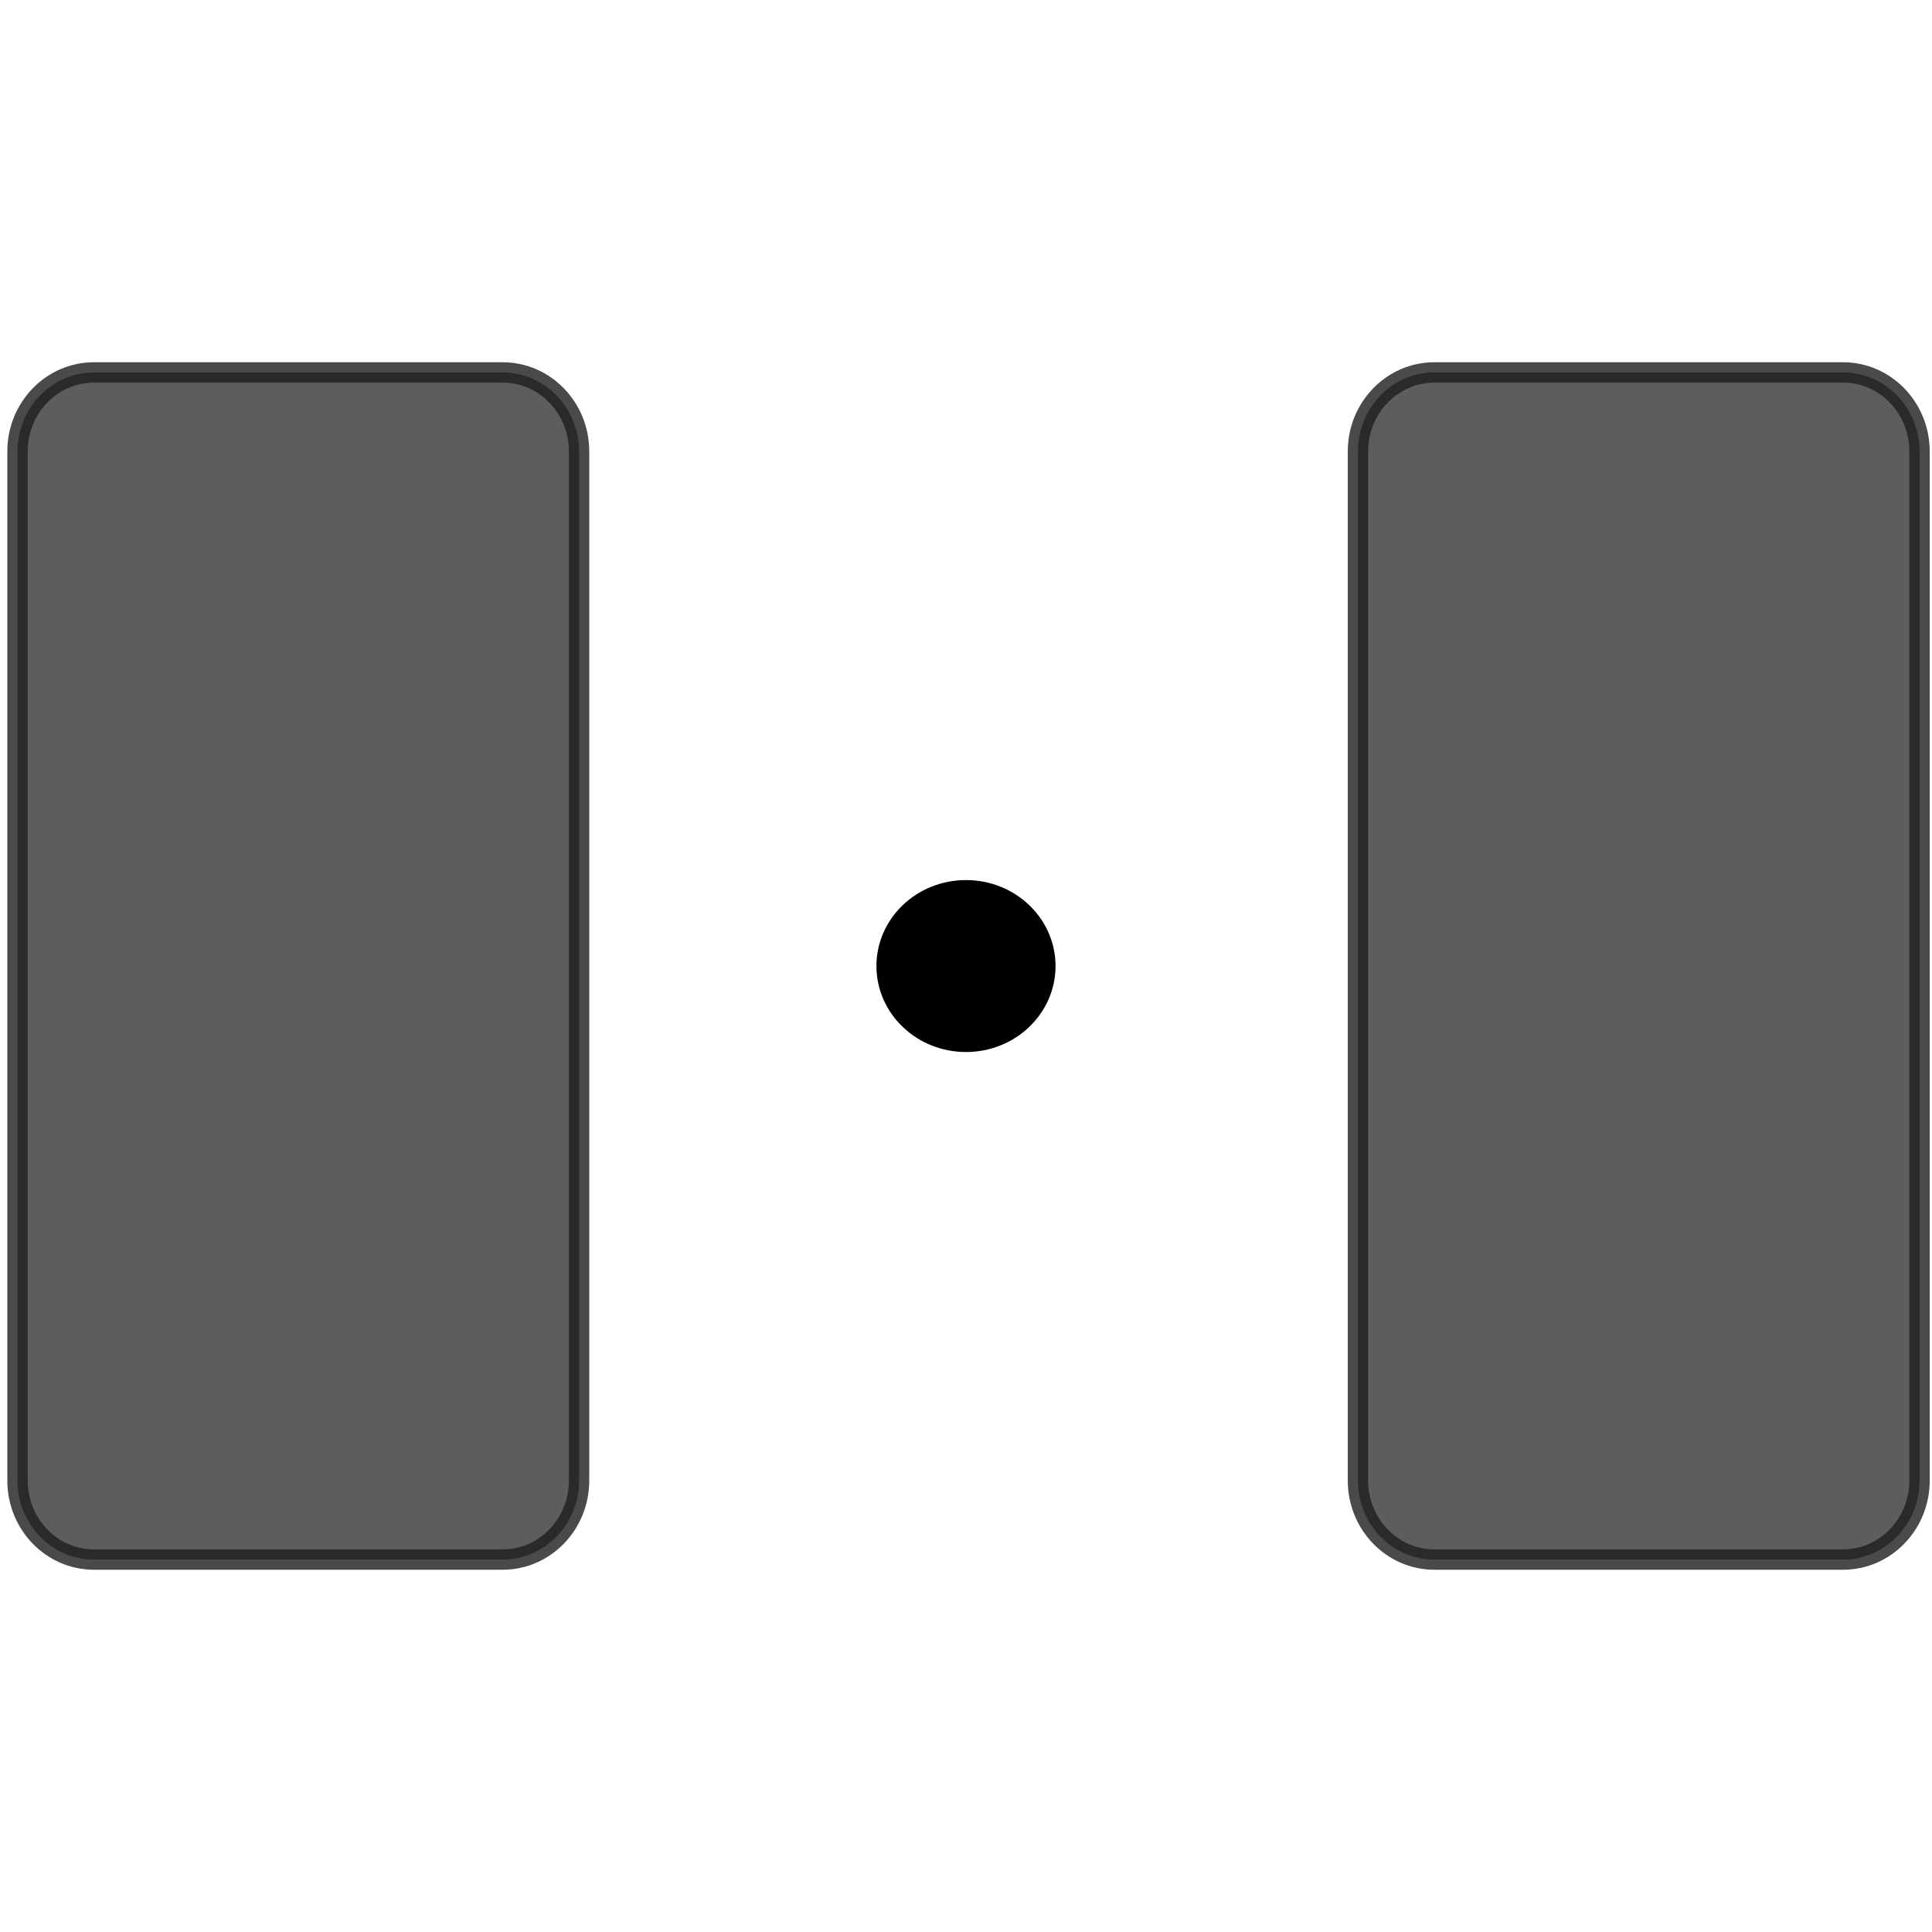
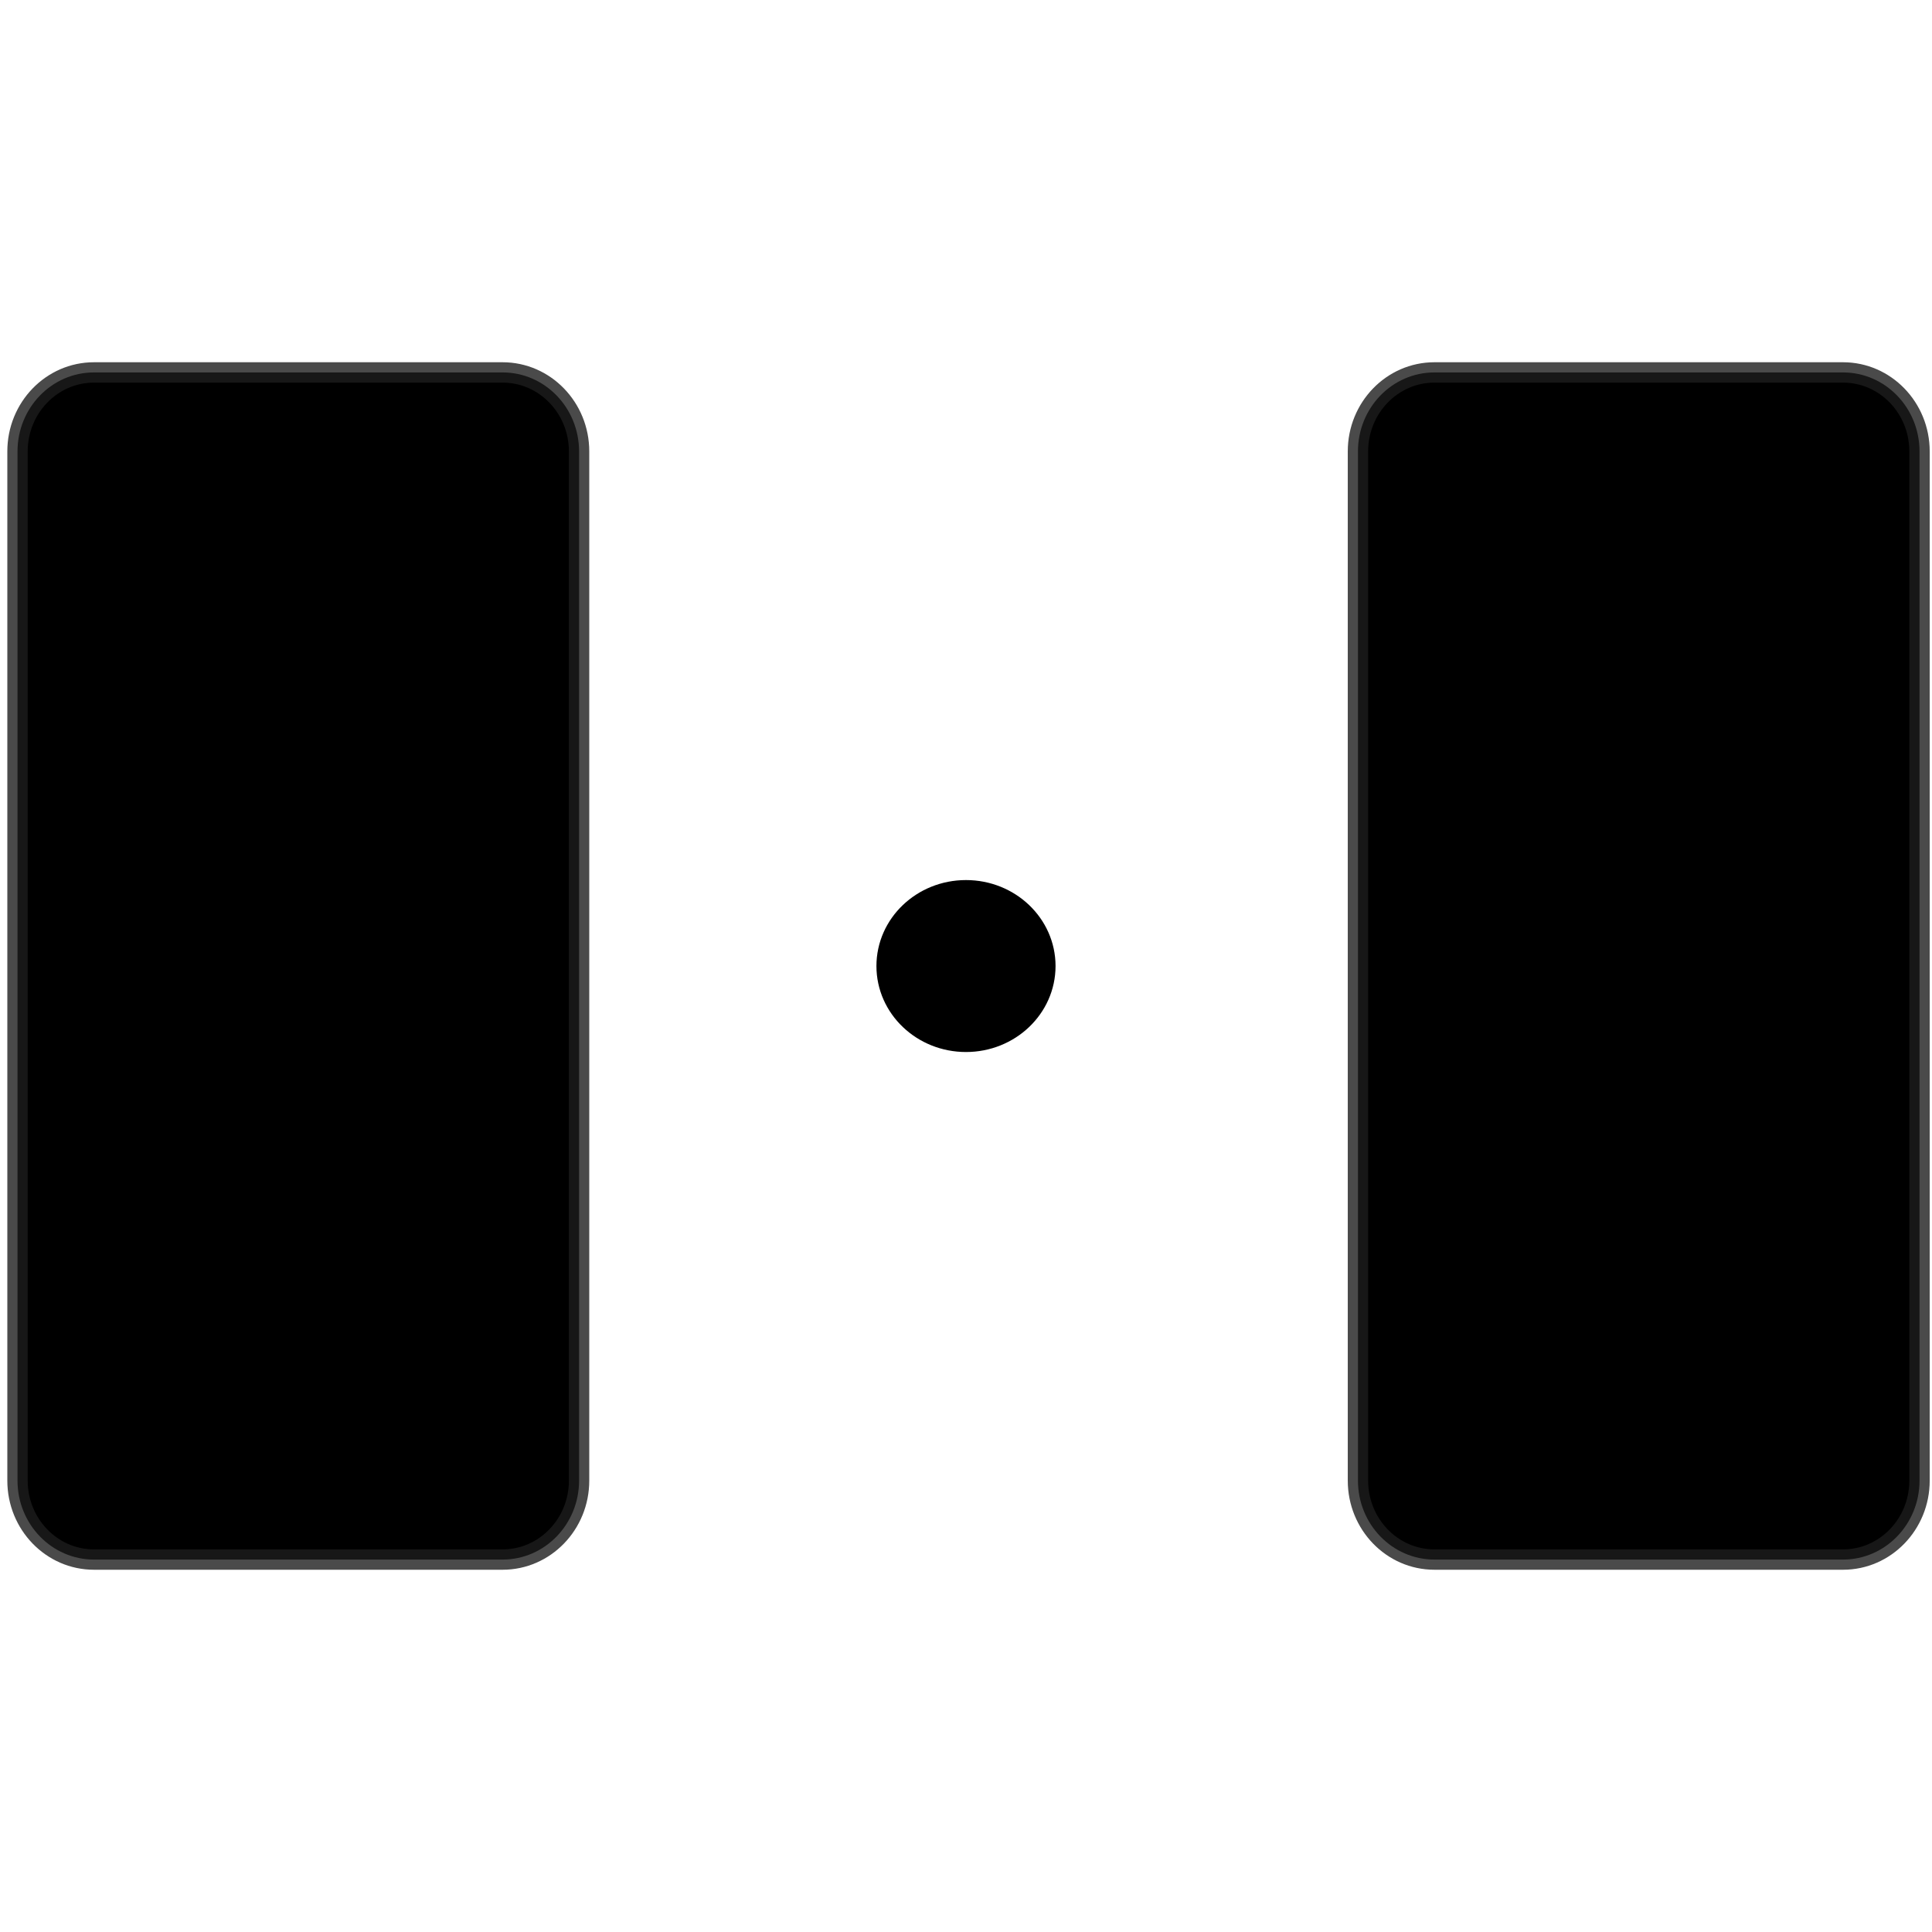
<svg xmlns="http://www.w3.org/2000/svg" version="1.1" width="48" height="48" id="svg8173">
  <defs id="defs8175" />
  <g transform="translate(0,-1004.362)" id="layer1">
-     <rect width="13.952" height="29.494" rx="1.9" ry="1.962" x="33.738" y="1013.615" id="rect11518-5" style="color:#000000;fill:#353535;fill-opacity:0.8;fill-rule:evenodd;stroke:#1d1d1d;stroke-width:0.506;stroke-linejoin:bevel;stroke-miterlimit:10;stroke-opacity:0.8" />
-     <rect width="13.952" height="29.494" rx="1.9" ry="1.962" x="0.435" y="1013.615" id="rect11518-5-1" style="color:#000000;fill:#353535;fill-opacity:0.8;fill-rule:evenodd;stroke:#1d1d1d;stroke-width:0.506;stroke-linejoin:bevel;stroke-miterlimit:10;stroke-opacity:0.8" />
+     <rect width="13.952" height="29.494" rx="1.9" ry="1.962" x="33.738" y="1013.615" id="rect11518-5" style="color:#000000;fill:#000000;fill-opacity:1;fill-rule:evenodd;stroke:#1d1d1d;stroke-width:0.506;stroke-linejoin:bevel;stroke-miterlimit:10;stroke-opacity:0.8" />
+     <rect width="13.952" height="29.494" rx="1.9" ry="1.962" x="0.435" y="1013.615" id="rect11518-5-1" style="color:#000000;fill:#000000;fill-opacity:1;fill-rule:evenodd;stroke:#1d1d1d;stroke-width:0.506;stroke-linejoin:bevel;stroke-miterlimit:10;stroke-opacity:0.8" />
    <path d="m 25.714,25.054 a 1.875,1.786 0 1 1 -3.75,0 1.875,1.786 0 1 1 3.75,0 z" transform="translate(0.1607151,1003.309)" id="path4927" style="fill:#000000;fill-opacity:1;stroke:#000000;stroke-width:0.7;stroke-linecap:round;stroke-miterlimit:2.667;stroke-opacity:1;stroke-dasharray:none;stroke-dashoffset:0" />
  </g>
</svg>
